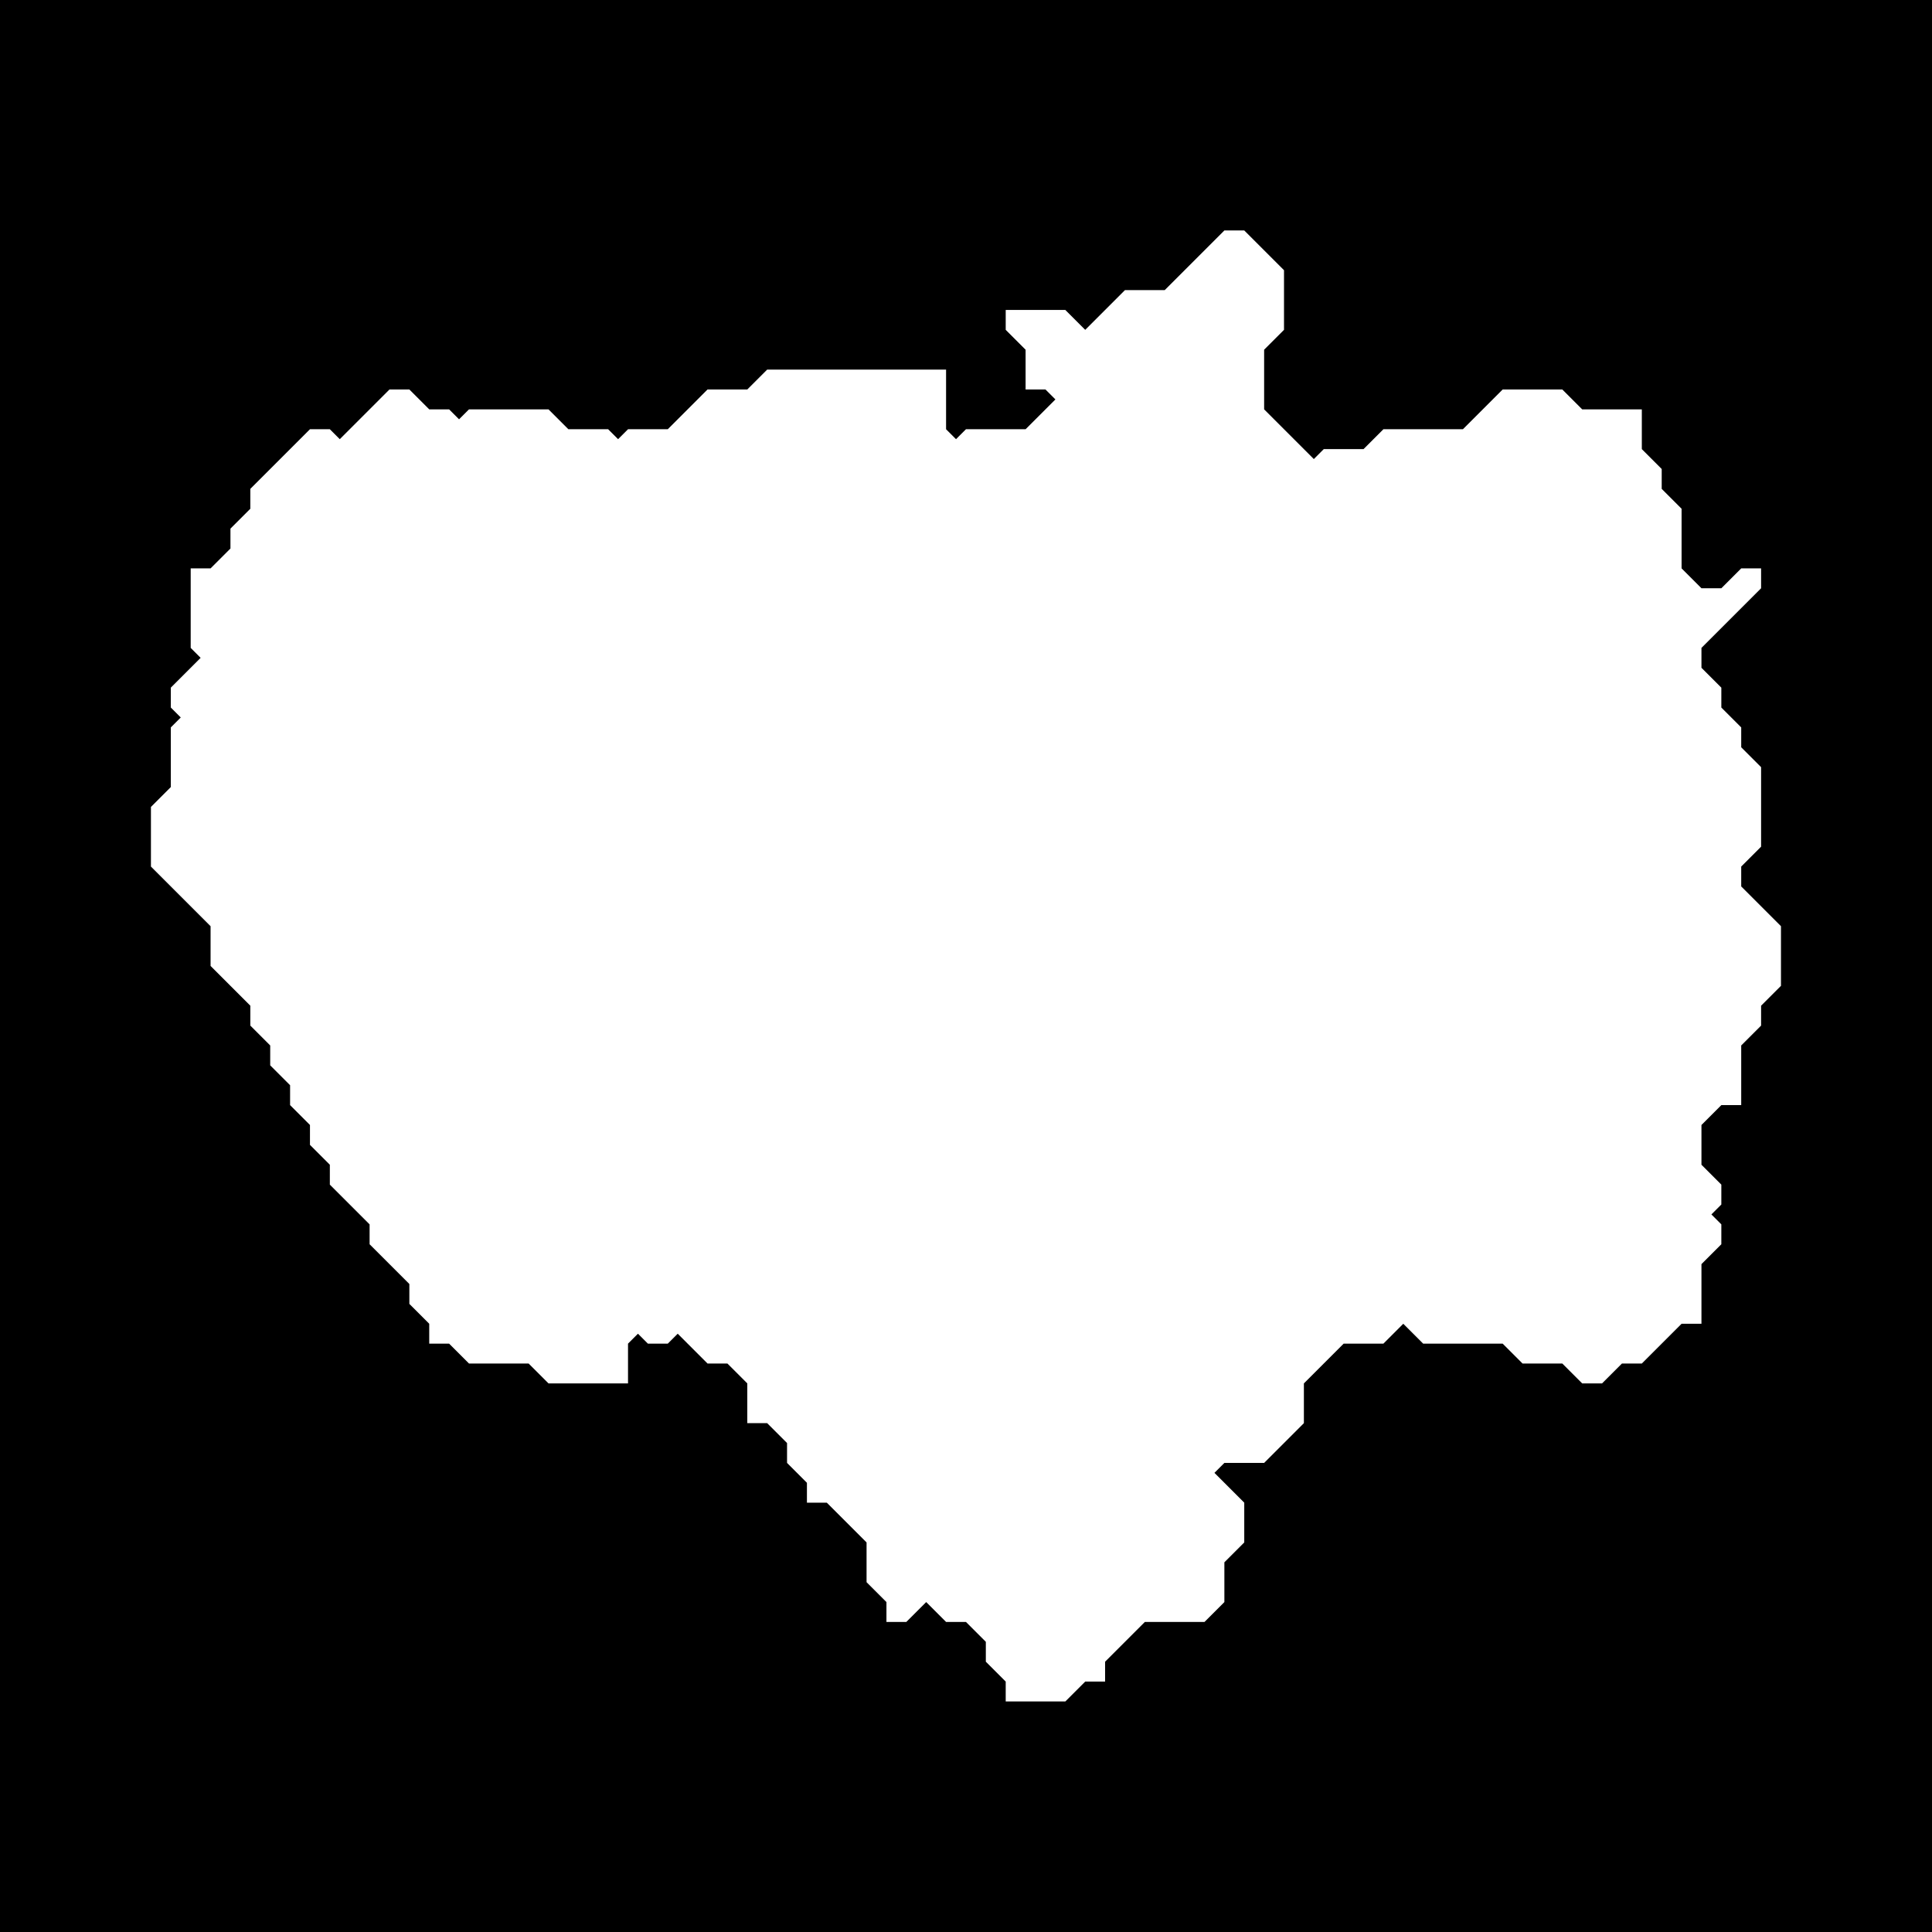
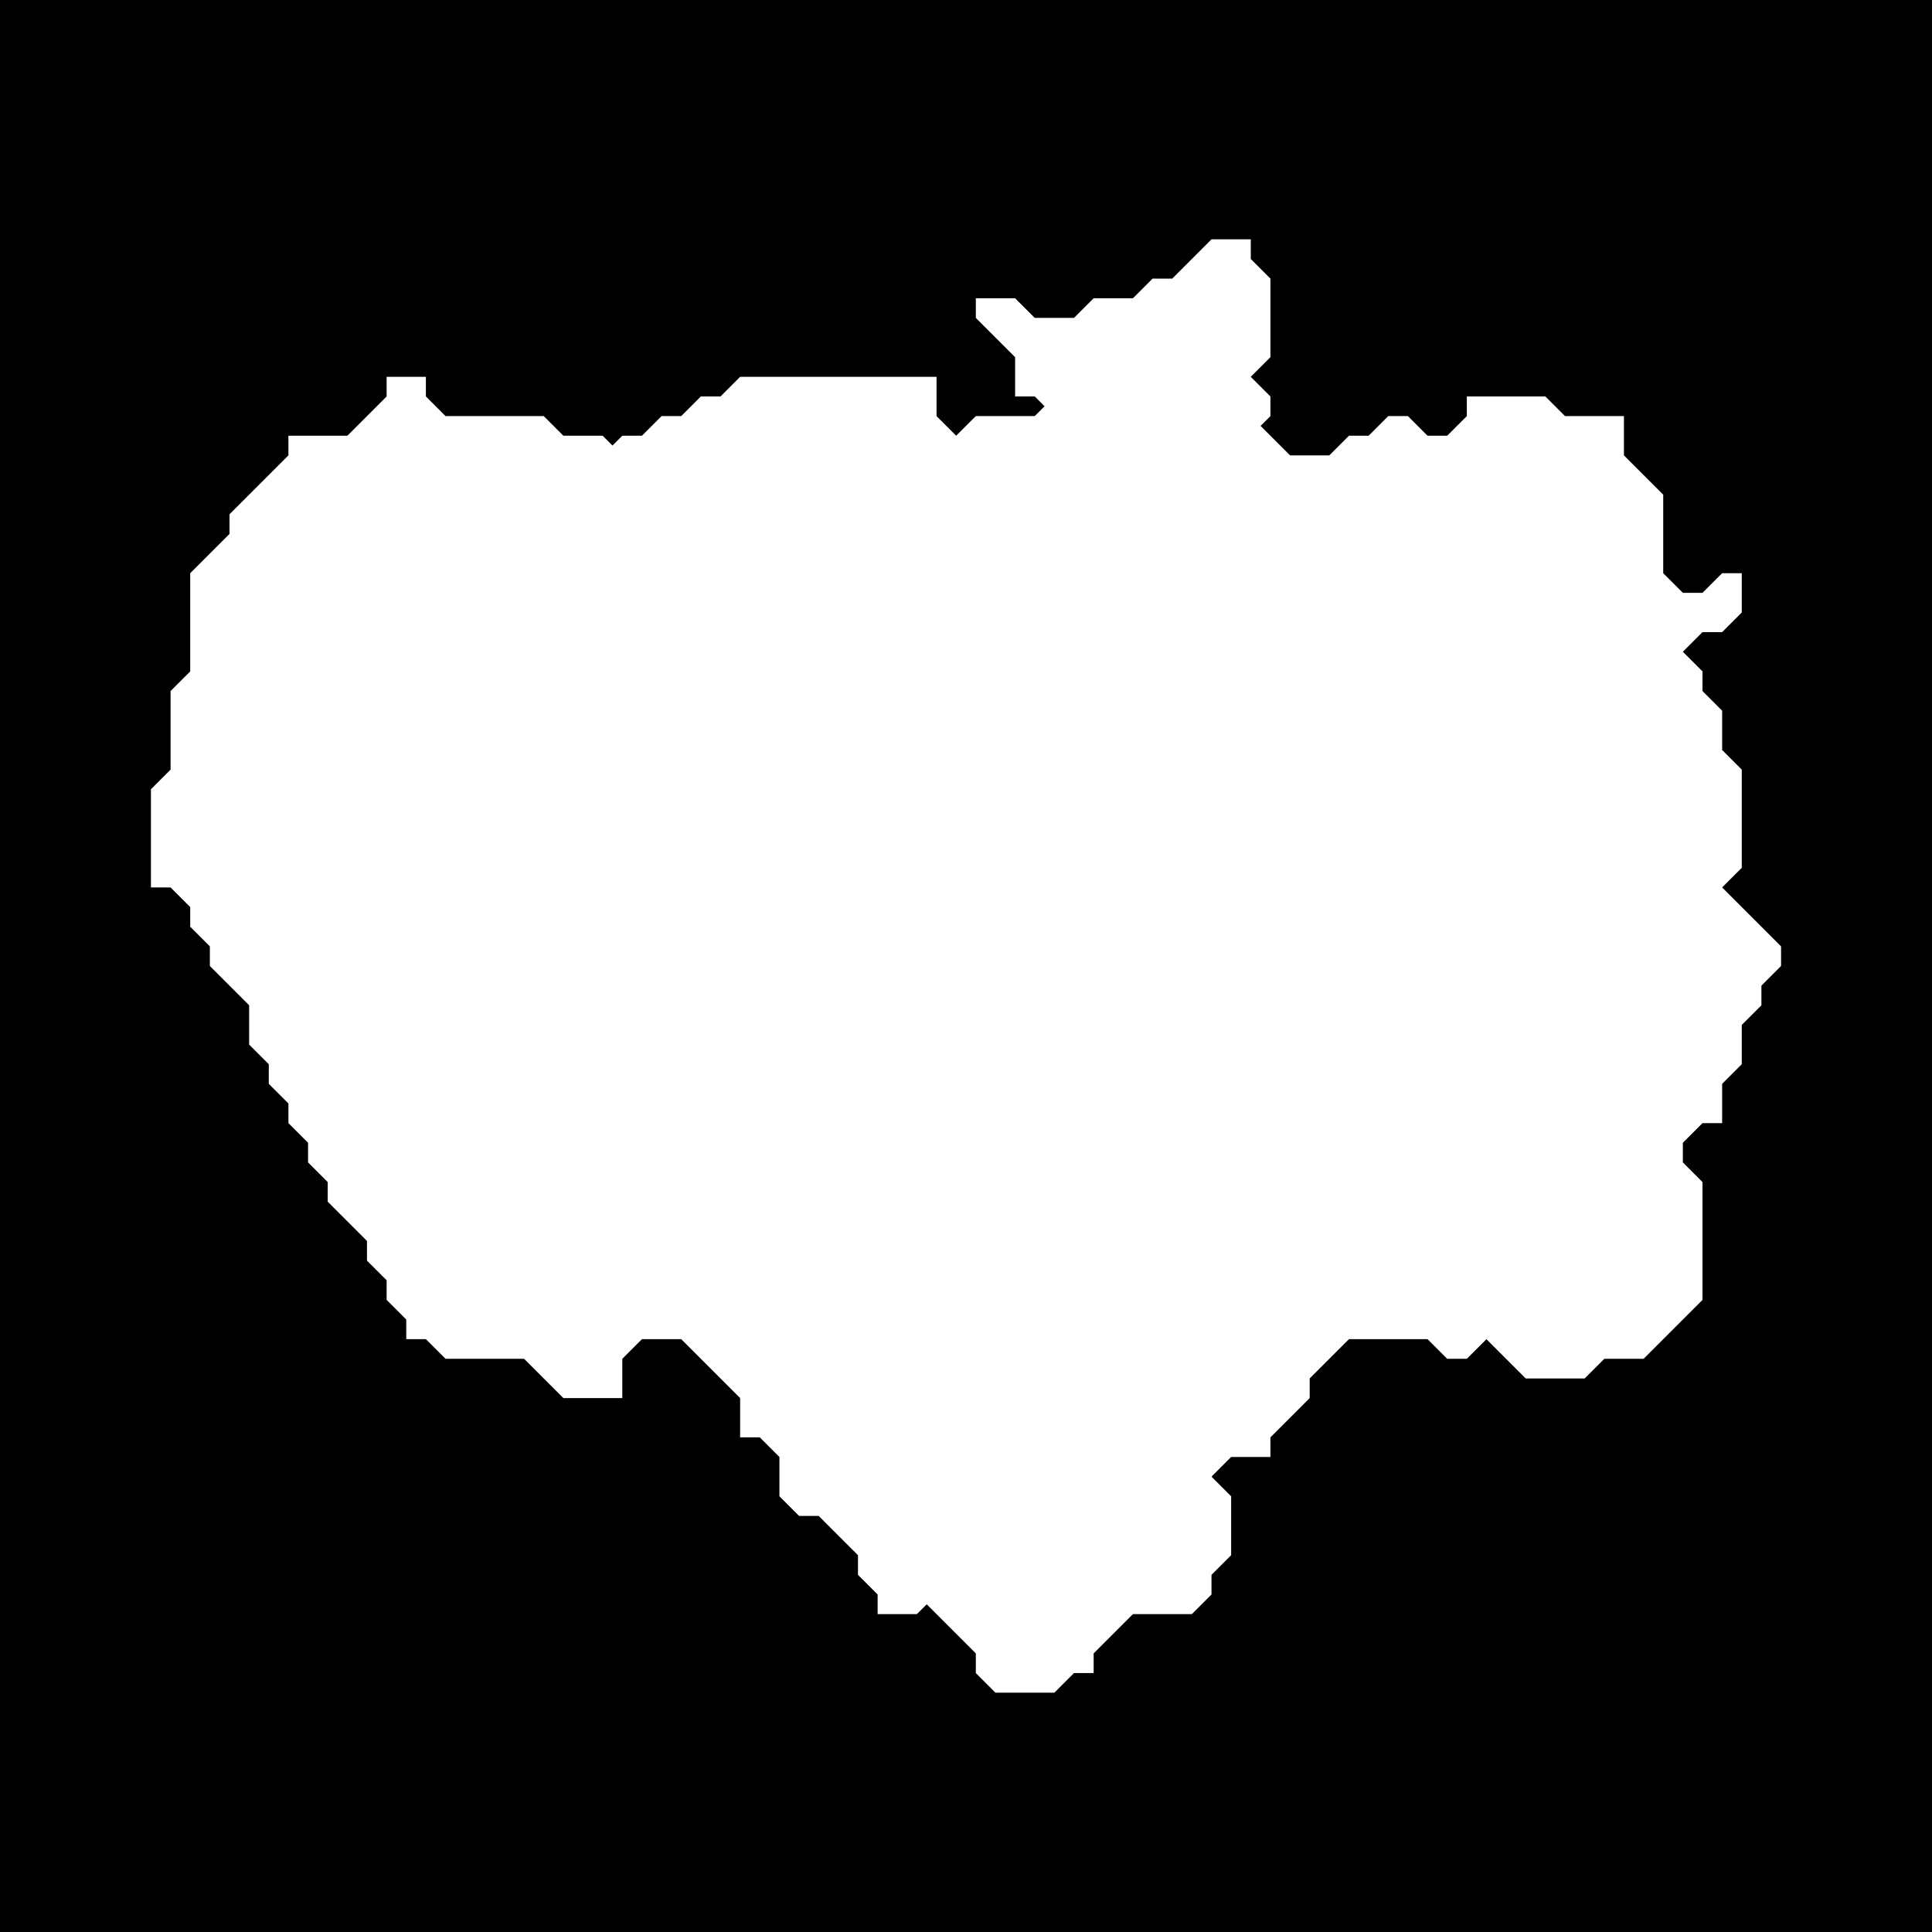
<svg xmlns="http://www.w3.org/2000/svg" viewBox="0 0 64 64">
  <rect width="64" height="64" fill="#000" />
-   <path fill="#fff" transform="translate(5.000 7.634) scale(0.6585)" d="M54 0L55 0L57 2L57 5L56 6L56 9L58.5 11.5L59 11L61 11L62 10L66 10L68 8L71 8L72 9L75 9L75 11L76 12L76 13L77 14L77 17L78 18L79 18L80 17L81 17L81 18L78 21L78 22L79 23L79 24L80 25L80 26L81 27L81 31L80 32L80 33L82 35L82 38L81 39L81 40L80 41L80 44L79 44L78 45L78 47L79 48L79 49L78.5 49.5L79 50L79 51L78 52L78 55L77 55L75 57L74 57L73 58L72 58L71 57L69 57L68 56L64 56L63 55L62 56L60 56L58 58L58 60L56 62L54 62L53.5 62.5L55 64L55 66L54 67L54 69L53 70L50 70L48 72L48 73L47 73L46 74L43 74L43 73L42 72L42 71L41 70L40 70L39 69L38 70L37 70L37 69L36 68L36 66L34 64L33 64L33 63L32 62L32 61L31 60L30 60L30 58L29 57L28 57L26.5 55.5L26 56L25 56L24.5 55.5L24 56L24 58L20 58L19 57L16 57L15 56L14 56L14 55L13 54L13 53L11 51L11 50L9 48L9 47L8 46L8 45L7 44L7 43L6 42L6 41L5 40L5 39L3 37L3 35L0 32L0 29L1 28L1 25L1.5 24.5L1 24L1 23L2.5 21.5L2 21L2 17L3 17L4 16L4 15L5 14L5 13L8 10L9 10L9.5 10.5L12 8L13 8L14 9L15 9L15.5 9.5L16 9L20 9L21 10L23 10L23.5 10.5L24 10L26 10L28 8L30 8L31 7L40 7L40 10L40.5 10.5L41 10L44 10L45.5 8.5L45 8L44 8L44 6L43 5L43 4L46 4L47 5L49 3L51 3Z" />
+   <path fill="#fff" transform="translate(5.000 7.928) scale(0.6506)" d="M54 0L56 0L56 1L57 2L57 6L56 7L57 8L57 9L56.5 9.5L58 11L60 11L61 10L62 10L63 9L64 9L65 10L66 10L67 9L67 8L71 8L72 9L75 9L75 11L77 13L77 17L78 18L79 18L80 17L81 17L81 19L80 20L79 20L78 21L79 22L79 23L80 24L80 26L81 27L81 32L80 33L83 36L83 37L82 38L82 39L81 40L81 42L80 43L80 45L79 45L78 46L78 47L79 48L79 54L76 57L74 57L73 58L70 58L68 56L67 57L66 57L65 56L61 56L59 58L59 59L57 61L57 62L55 62L54 63L55 64L55 67L54 68L54 69L53 70L50 70L48 72L48 73L47 73L46 74L43 74L42 73L42 72L39.5 69.5L39 70L37 70L37 69L36 68L36 67L34 65L33 65L32 64L32 62L31 61L30 61L30 59L27 56L25 56L24 57L24 59L21 59L19 57L15 57L14 56L13 56L13 55L12 54L12 53L11 52L11 51L9 49L9 48L8 47L8 46L7 45L7 44L6 43L6 42L5 41L5 39L3 37L3 36L2 35L2 34L1 33L0 33L0 28L1 27L1 23L2 22L2 17L4 15L4 14L7 11L7 10L10 10L12 8L12 7L14 7L14 8L15 9L20 9L21 10L23 10L23.5 10.5L24 10L25 10L26 9L27 9L28 8L29 8L30 7L40 7L40 9L41 10L42 9L45 9L45.5 8.5L45 8L44 8L44 6L42 4L42 3L44 3L45 4L47 4L48 3L50 3L51 2L52 2Z" />
</svg>
